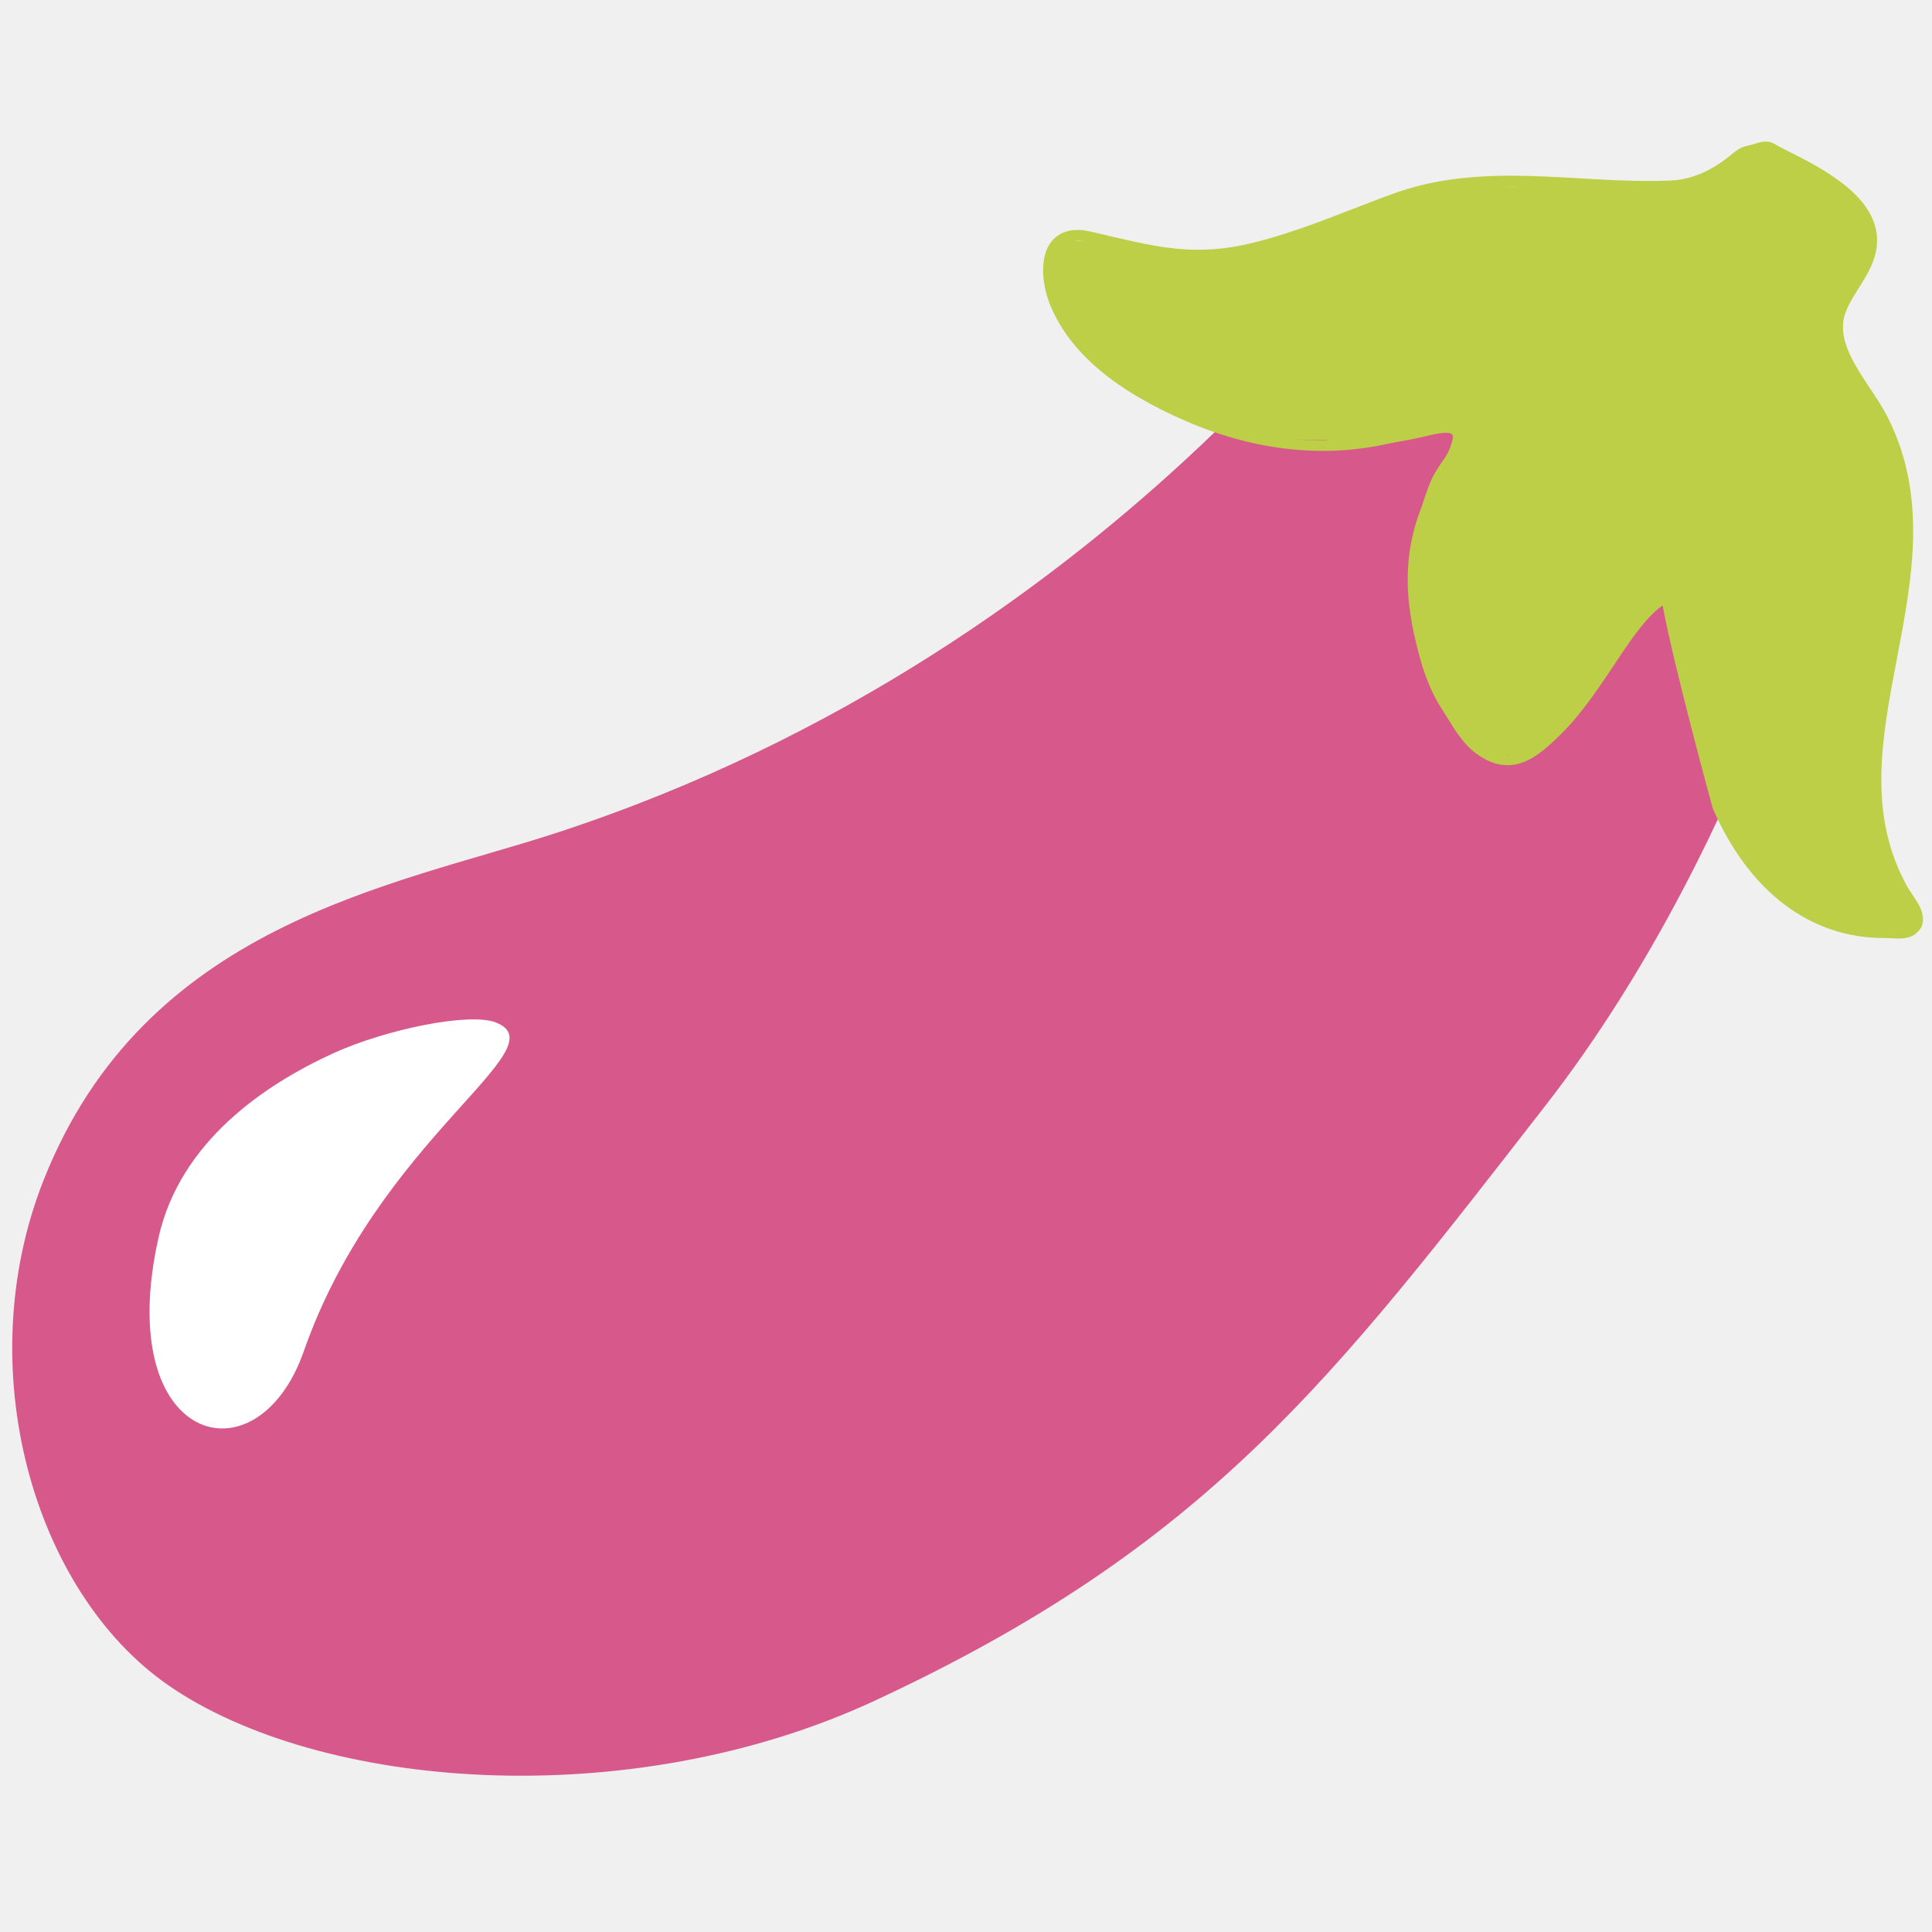
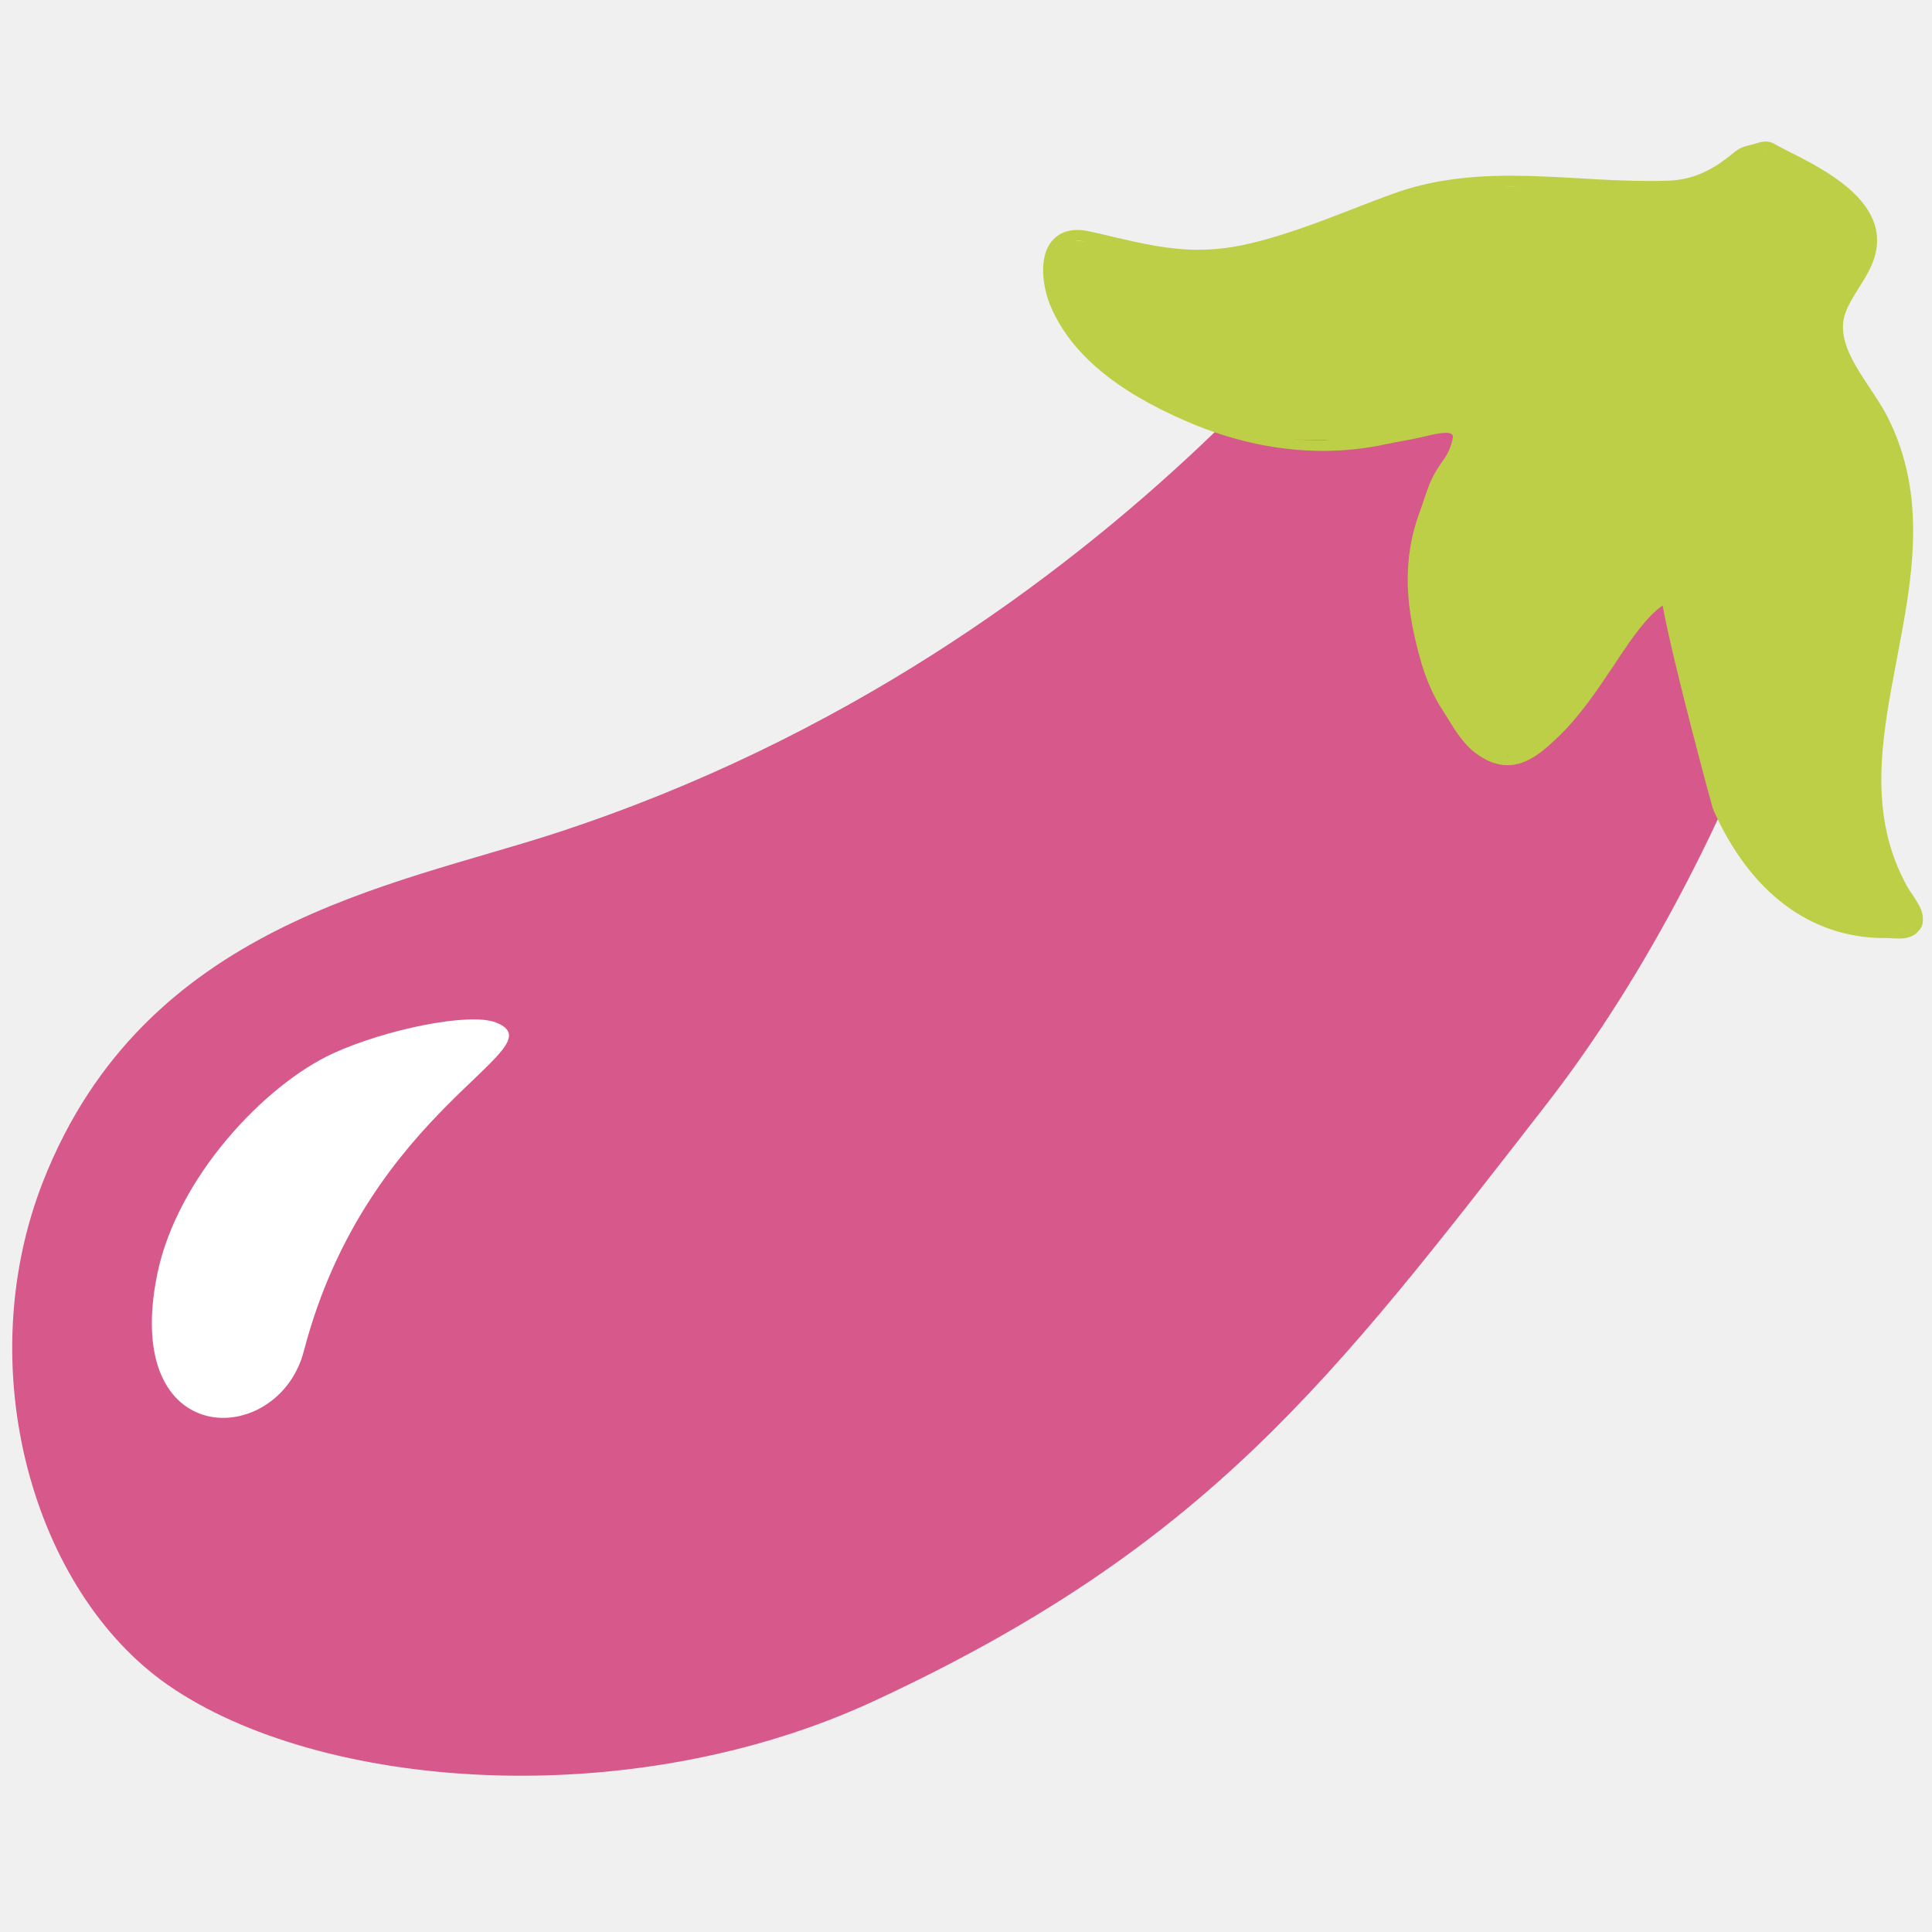
<svg xmlns="http://www.w3.org/2000/svg" width="128" height="128" style="enable-background:new 0 0 128 128;" version="1.1" id="svg67071">
  <defs id="defs67075" />
  <g id="g67069" transform="matrix(1.024276,0,0,1.024276,-3.334604,2.586412)" style="stroke-width:0.976">
    <g id="g67065" style="stroke-width:0.976">
      <path d="M 39.141,51.381 C 28.646,54.796 12.624,57.246 6.071,73.821 1.276,85.951 5.409,100.413 14.119,106.465 c 9.763,6.783 29.816,8.405 45.717,1.015 C 81.386,97.463 89.448,86.7 103.235,68.965 117.022,51.231 122.39,28.38 122.39,28.38 L 94.97,10.1 c 0,0 -18.598,29.169 -55.829,41.281 z" style="fill:#d7598b;stroke-width:0.976" id="path67061" />
      <path d="m 127.59,56.56 c -0.09,-0.41 -0.38,-0.83 -0.65,-1.24 -0.1,-0.15 -0.2,-0.29 -0.27,-0.41 -2.65,-4.7 -1.71,-9.64 -0.71,-14.87 0.98,-5.13 1.99,-10.43 -0.6,-15.57 -0.32,-0.63 -0.74,-1.27 -1.15,-1.88 -0.9,-1.36 -1.84,-2.76 -1.74,-4.17 0.05,-0.77 0.51,-1.51 1,-2.29 0.68,-1.07 1.44,-2.29 1.13,-3.8 -0.53,-2.5 -3.73,-4.1 -5.85,-5.16 L 118.43,7 c -0.11,-0.05 -0.19,-0.1 -0.26,-0.14 -0.18,-0.1 -0.39,-0.23 -0.7,-0.23 -0.23,0 -0.44,0.06 -0.82,0.18 -0.11,0.03 -0.2,0.05 -0.28,0.07 -0.35,0.08 -0.59,0.16 -1.01,0.5 -1.4,1.17 -2.68,1.72 -4.14,1.78 -0.44,0.02 -0.89,0.02 -1.34,0.02 -1.47,0 -2.97,-0.08 -4.43,-0.17 -1.46,-0.08 -2.98,-0.17 -4.47,-0.17 -2.98,0 -5.38,0.36 -7.54,1.14 -0.88,0.31 -1.76,0.66 -2.65,1 -2.32,0.9 -4.72,1.83 -7.12,2.34 -1,0.21 -1.95,0.31 -2.92,0.31 -1.9,0 -3.62,-0.4 -5.61,-0.86 -0.48,-0.12 -0.96,-0.23 -1.47,-0.34 -0.26,-0.06 -0.51,-0.08 -0.74,-0.08 -0.98,0 -1.51,0.5 -1.78,0.91 -0.7,1.08 -0.44,2.9 0.11,4.13 1.3,2.96 4.17,5.37 8.77,7.35 2.92,1.26 5.88,1.9 8.8,1.9 1.4,0 2.79,-0.15 4.14,-0.45 0.34,-0.07 0.67,-0.13 1,-0.19 0.39,-0.07 0.76,-0.14 1.16,-0.23 l 0.26,-0.06 c 0.38,-0.09 0.96,-0.24 1.39,-0.24 0.24,0 0.32,0.05 0.32,0.05 0.16,0.09 0.22,0.18 -0.08,0.99 -0.13,0.33 -0.31,0.6 -0.53,0.9 -0.15,0.22 -0.3,0.45 -0.44,0.69 -0.31,0.55 -0.5,1.14 -0.69,1.7 -0.08,0.25 -0.16,0.49 -0.25,0.72 -1.31,3.52 -0.79,6.63 -0.02,9.47 0.34,1.27 0.85,2.47 1.45,3.38 0.11,0.18 0.23,0.36 0.34,0.54 0.5,0.82 1.07,1.74 1.88,2.32 0.68,0.5 1.34,0.74 2.01,0.74 1.35,0 2.43,-1.03 3.3,-1.86 1.36,-1.3 2.49,-2.98 3.58,-4.61 l 0.49,-0.74 c 0.56,-0.83 1.67,-2.47 2.66,-3.12 0.63,3.54 3.21,13.05 3.25,13.15 2.37,5.39 6.3,8.36 11.09,8.36 0,0 0,0 0,0 0.18,0 0.3,0 0.43,0.01 0.16,0.01 0.33,0.02 0.49,0.02 0.39,0 0.94,-0.05 1.28,-0.48 0.28,-0.26 0.36,-0.66 0.25,-1.14 z M 72.84,13.08 c 0.04,-0.01 0.08,-0.03 0.12,-0.03 0.18,0 0.38,0.02 0.59,0.07 -0.27,-0.06 -0.5,-0.06 -0.71,-0.04 z m 16.02,12.89 c -0.77,0 -1.54,-0.05 -2.31,-0.15 0.94,0.12 1.89,0.14 2.84,0.12 -0.18,0 -0.35,0.03 -0.53,0.03 z m 11.94,20.36 c -0.04,0 -0.08,-0.02 -0.12,-0.02 0.08,0 0.14,0.01 0.21,0 -0.03,0 -0.06,0.02 -0.09,0.02 z M 100.64,9.54 c 0.12,-0.01 0.25,-0.01 0.37,-0.01 0.13,0 0.27,0.01 0.4,0.01 -0.26,0 -0.52,0 -0.77,0 z m 16.84,-2.23 c 0.01,0 0.02,0.01 0.04,0.01 -0.05,0 -0.1,0 -0.16,0.01 0.04,-0.01 0.09,-0.02 0.12,-0.02 z m 7.7,50.19 c -0.32,0 -0.62,-0.06 -0.93,-0.08 0.33,0.03 0.65,0.08 0.99,0.08 -0.03,0 -0.04,0 -0.06,0 z m 0.92,0.03 c -0.07,0 -0.13,0 -0.2,-0.01 0.17,0.01 0.32,0.01 0.47,-0.01 -0.09,0.01 -0.17,0.02 -0.27,0.02 z" style="fill:#bdcf46;stroke-width:0.976" id="path67063" />
    </g>
-     <path d="M 24.841,65.591 C 20.384,67.618 14.898,71.319 13.508,77.53 10.523,90.875 19.884,93.516 22.907,84.872 27.728,71.082 39.489,65.268 35.345,63.617 33.621,62.93 28.196,64.064 24.841,65.591 Z" style="fill:#ffffff;stroke-width:0.976" id="path67067" />
+     <path d="M 24.841,65.591 C 20.384,67.618 14.698,73.653 13.427,79.89 11.079,91.414 21.266,91.175 22.907,84.872 27.036,69.01 39.489,65.268 35.345,63.617 c -1.724,-0.687 -7.148,0.448 -10.504,1.974 z" style="fill:#ffffff;stroke-width:0.976" id="path67067" />
  </g>
</svg>
